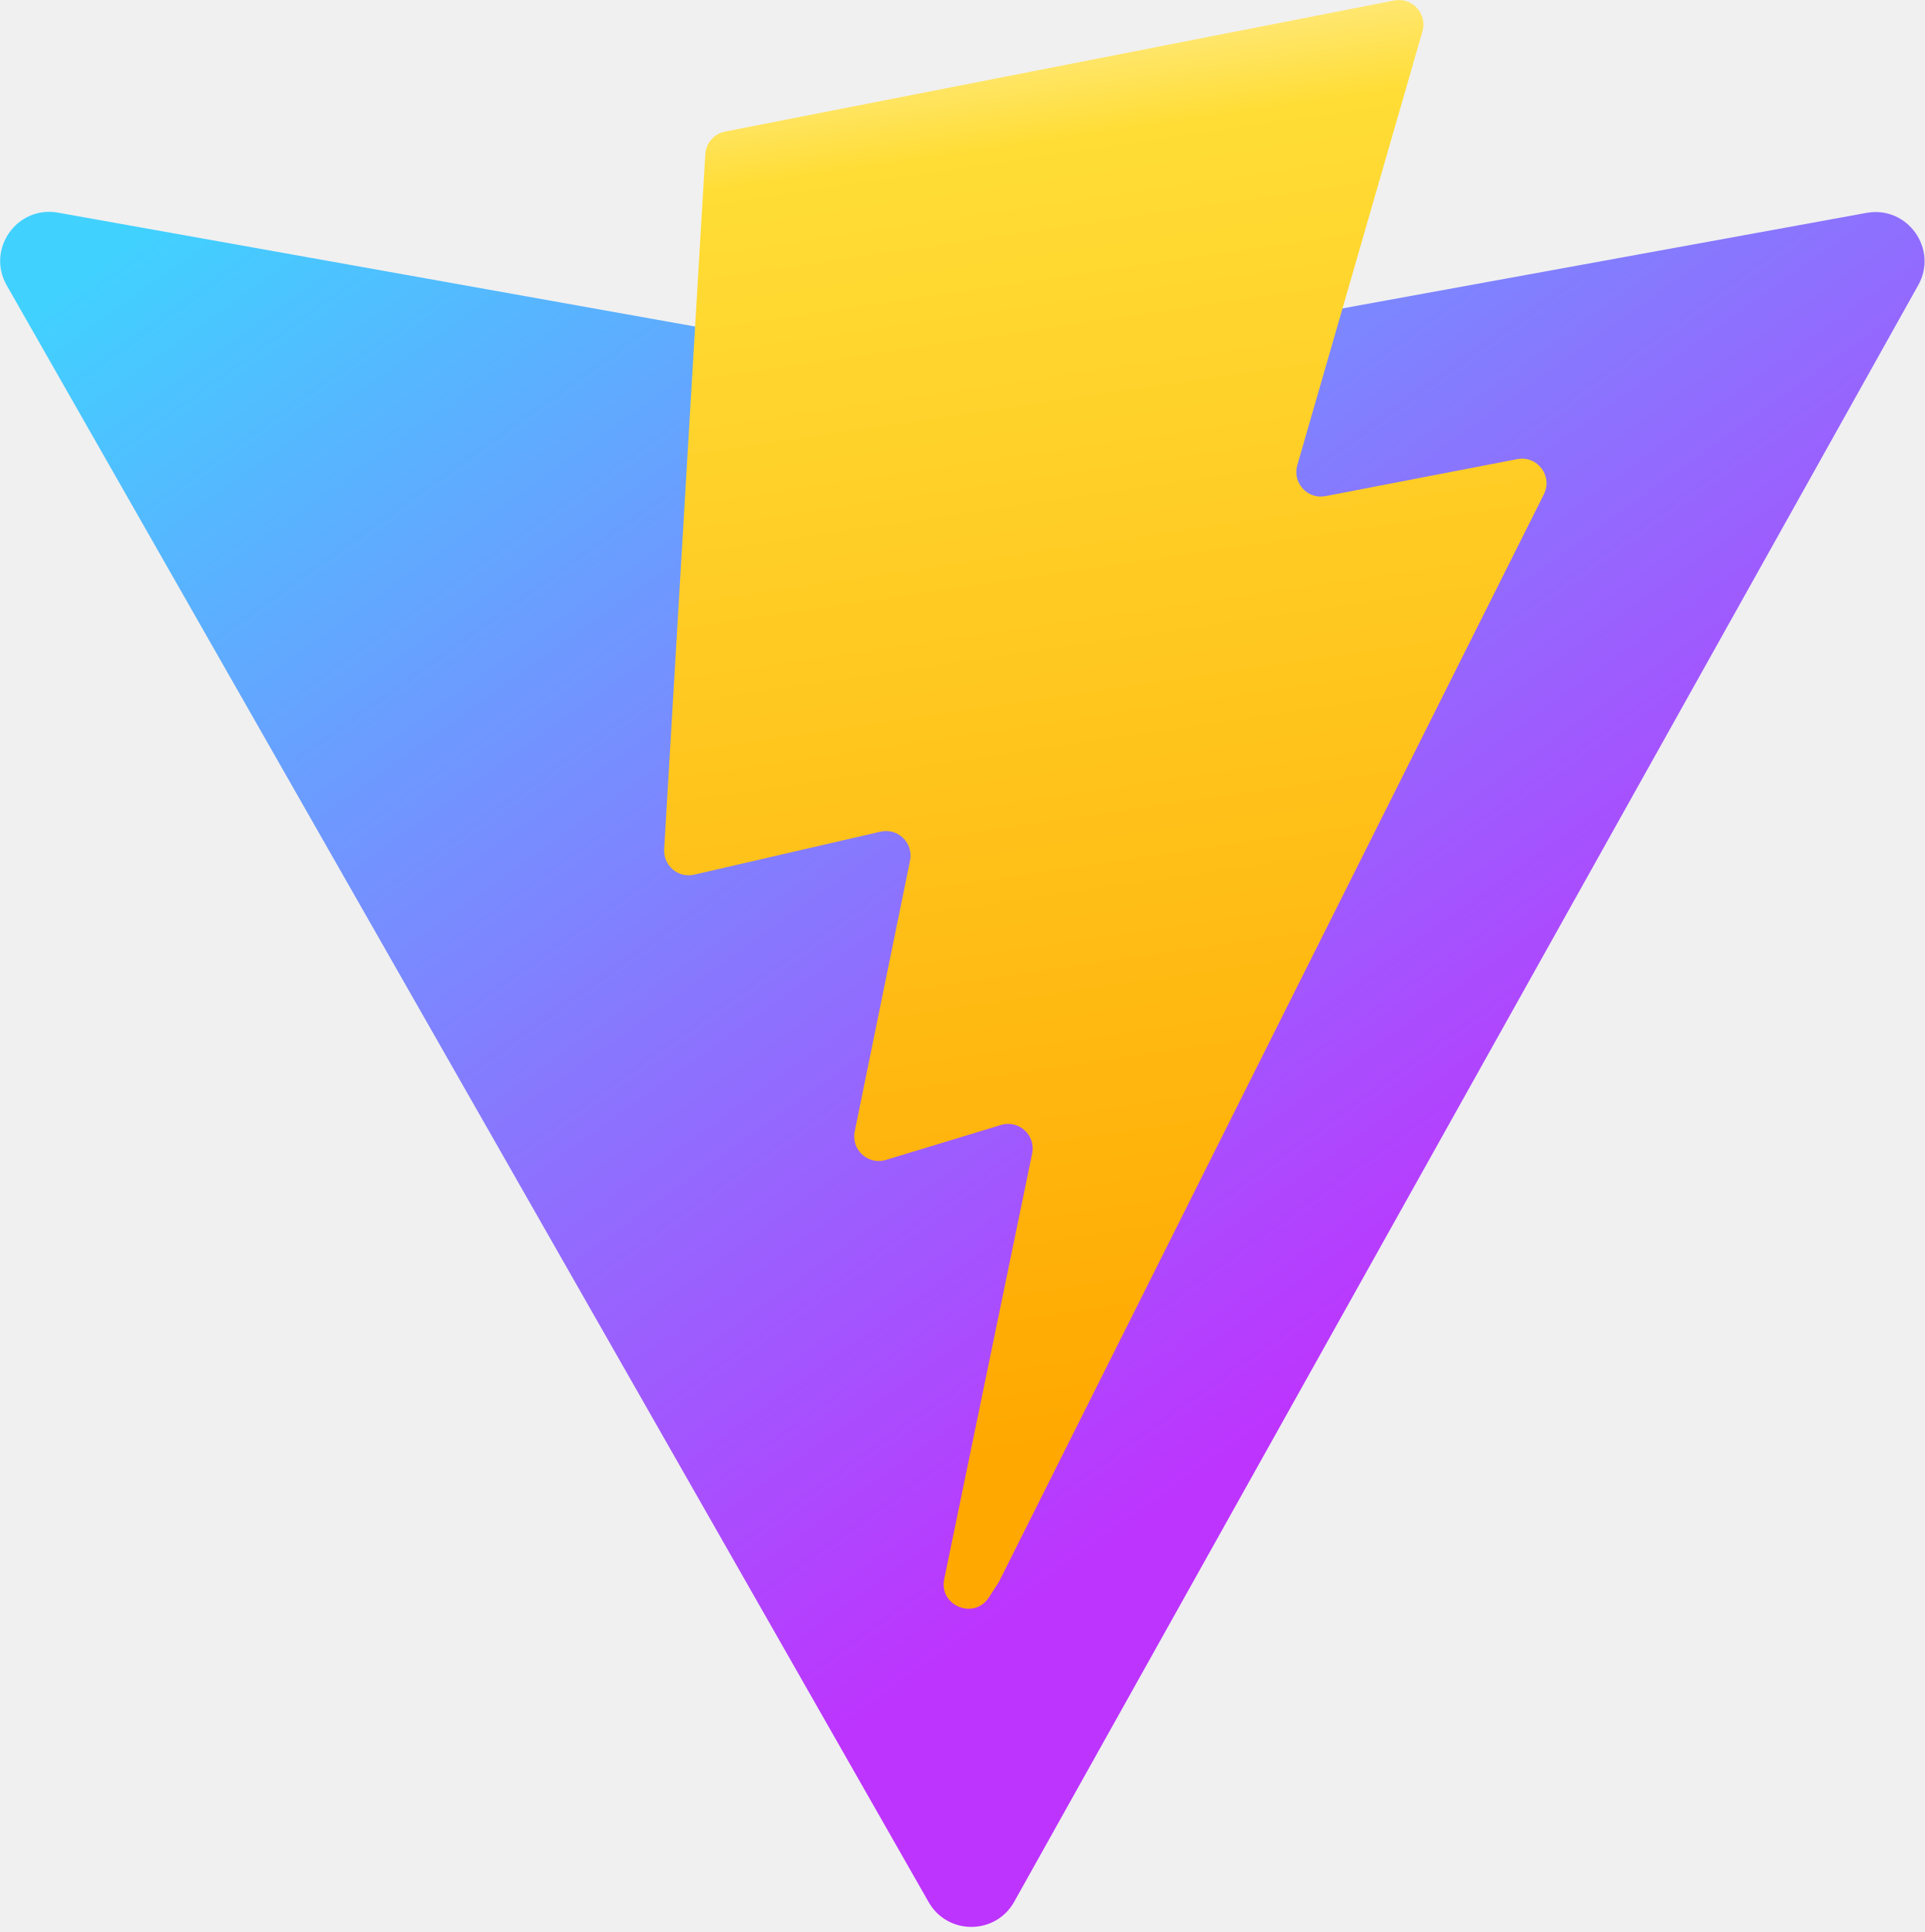
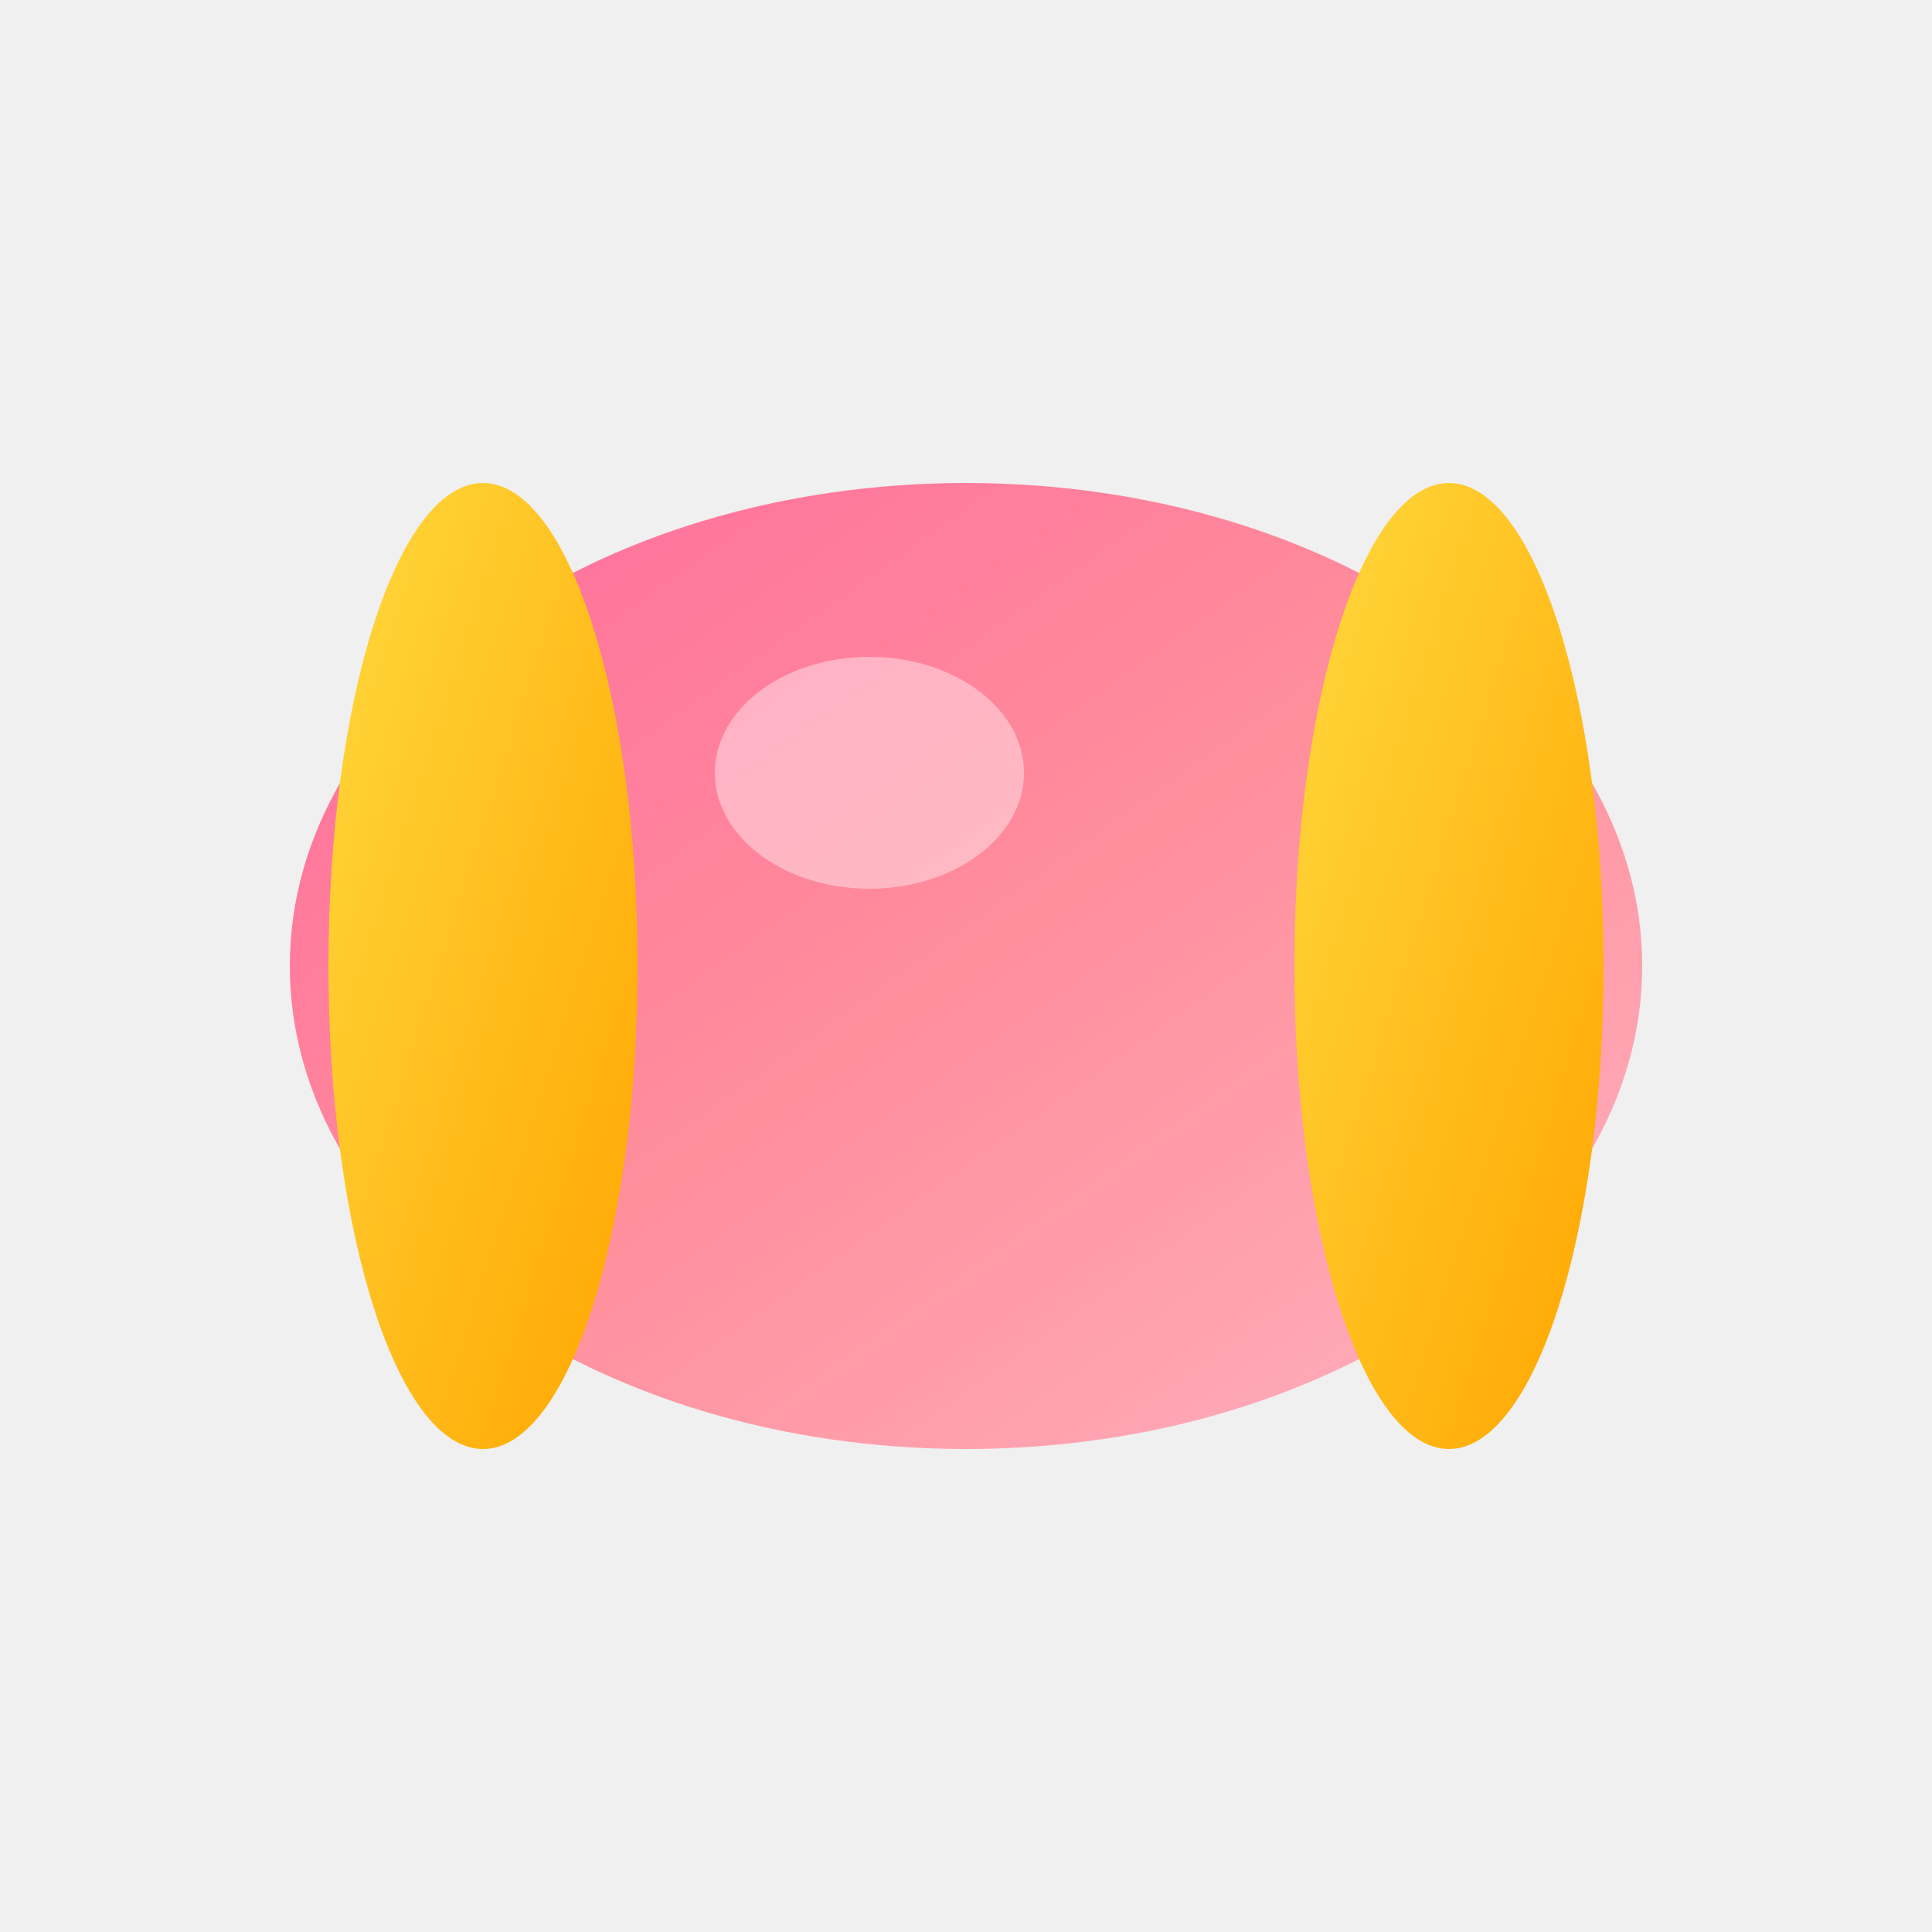
- <svg xmlns="http://www.w3.org/2000/svg" aria-hidden="true" role="img" class="iconify iconify--logos" width="31.88" height="32" preserveAspectRatio="xMidYMid meet" viewBox="0 0 256 257">
+ <svg xmlns="http://www.w3.org/2000/svg" viewBox="0 0 100 100" aria-hidden="true" role="img">
  <defs>
-     <linearGradient id="IconifyId1813088fe1fbc01fb466" x1="-.828%" x2="57.636%" y1="7.652%" y2="78.411%">
-       <stop offset="0%" stop-color="#41D1FF" />
-       <stop offset="100%" stop-color="#BD34FE" />
+     <linearGradient id="candyGradient1" x1="0%" y1="0%" x2="100%" y2="100%">
+       <stop offset="0%" style="stop-color:#FF6B9D;stop-opacity:1" />
+       <stop offset="50%" style="stop-color:#FF8E9B;stop-opacity:1" />
+       <stop offset="100%" style="stop-color:#FFB3C1;stop-opacity:1" />
    </linearGradient>
-     <linearGradient id="IconifyId1813088fe1fbc01fb467" x1="43.376%" x2="50.316%" y1="2.242%" y2="89.03%">
-       <stop offset="0%" stop-color="#FFEA83" />
-       <stop offset="8.333%" stop-color="#FFDD35" />
-       <stop offset="100%" stop-color="#FFA800" />
+     <linearGradient id="candyGradient2" x1="0%" y1="0%" x2="100%" y2="100%">
+       <stop offset="0%" style="stop-color:#FFD93D;stop-opacity:1" />
+       <stop offset="100%" style="stop-color:#FFA500;stop-opacity:1" />
+     </linearGradient>
+     <linearGradient id="candyGradient3" x1="0%" y1="0%" x2="100%" y2="100%">
+       <stop offset="0%" style="stop-color:#A8E6CF;stop-opacity:1" />
+       <stop offset="100%" style="stop-color:#7FCDBB;stop-opacity:1" />
    </linearGradient>
  </defs>
-   <path fill="url(#IconifyId1813088fe1fbc01fb466)" d="M255.153 37.938L134.897 252.976c-2.483 4.44-8.862 4.466-11.382.048L.875 37.958c-2.746-4.814 1.371-10.646 6.827-9.67l120.385 21.517a6.537 6.537 0 0 0 2.322-.004l117.867-21.483c5.438-.991 9.574 4.796 6.877 9.62Z" />
-   <path fill="url(#IconifyId1813088fe1fbc01fb467)" d="M185.432.063L96.44 17.501a3.268 3.268 0 0 0-2.634 3.014l-5.474 92.456a3.268 3.268 0 0 0 3.997 3.378l24.777-5.718c2.318-.535 4.413 1.507 3.936 3.838l-7.361 36.047c-.495 2.426 1.782 4.5 4.151 3.78l15.304-4.649c2.372-.72 4.652 1.36 4.15 3.788l-11.698 56.621c-.732 3.542 3.979 5.473 5.943 2.437l1.313-2.028l72.516-144.72c1.215-2.423-.88-5.186-3.54-4.672l-25.505 4.922c-2.396.462-4.435-1.77-3.759-4.114l16.646-57.705c.677-2.35-1.37-4.583-3.769-4.113Z" />
+   <ellipse cx="50" cy="50" rx="35" ry="25" fill="url(#candyGradient1)" />
+   <ellipse cx="25" cy="50" rx="8" ry="25" fill="url(#candyGradient2)" />
+   <ellipse cx="75" cy="50" rx="8" ry="25" fill="url(#candyGradient2)" />
+   <line x1="35" y1="35" x2="65" y2="35" stroke="url(#candyGradient3)" stroke-width="3" stroke-linecap="round" />
+   <line x1="35" y1="50" x2="65" y2="50" stroke="url(#candyGradient3)" stroke-width="3" stroke-linecap="round" />
+   <line x1="35" y1="65" x2="65" y2="65" stroke="url(#candyGradient3)" stroke-width="3" stroke-linecap="round" />
+   <ellipse cx="45" cy="40" rx="8" ry="6" fill="white" opacity="0.4" />
</svg>
